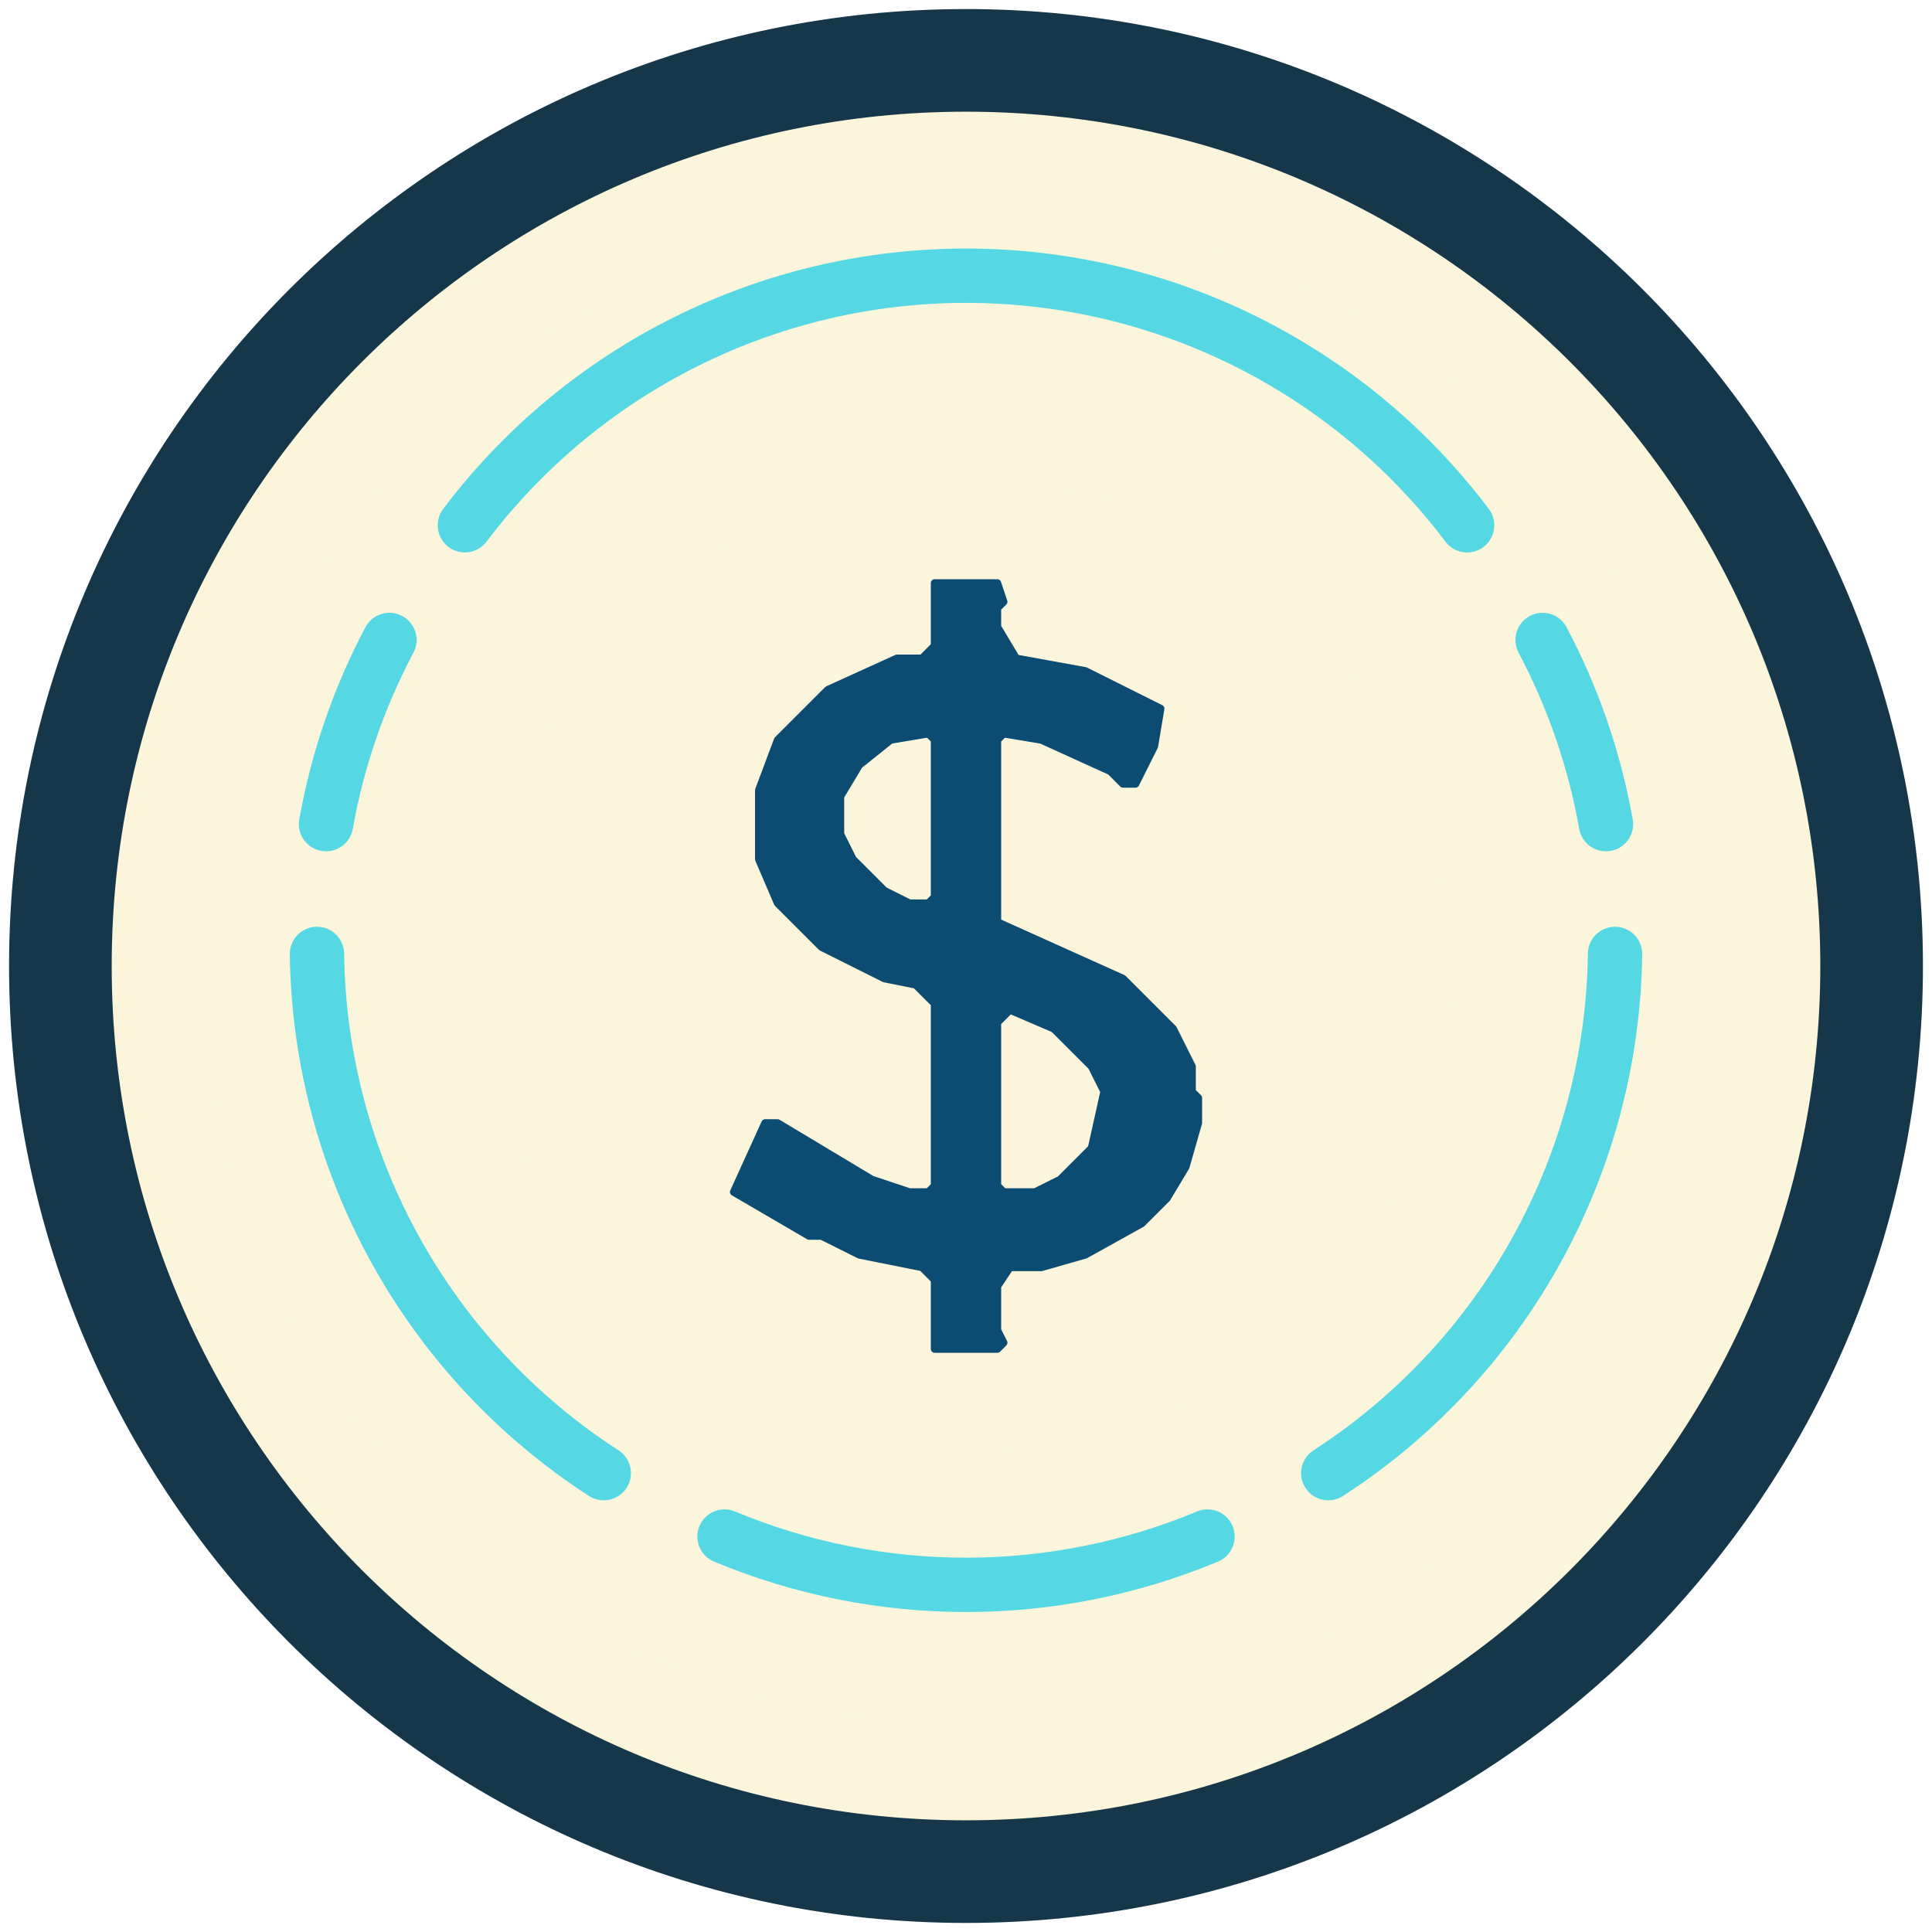
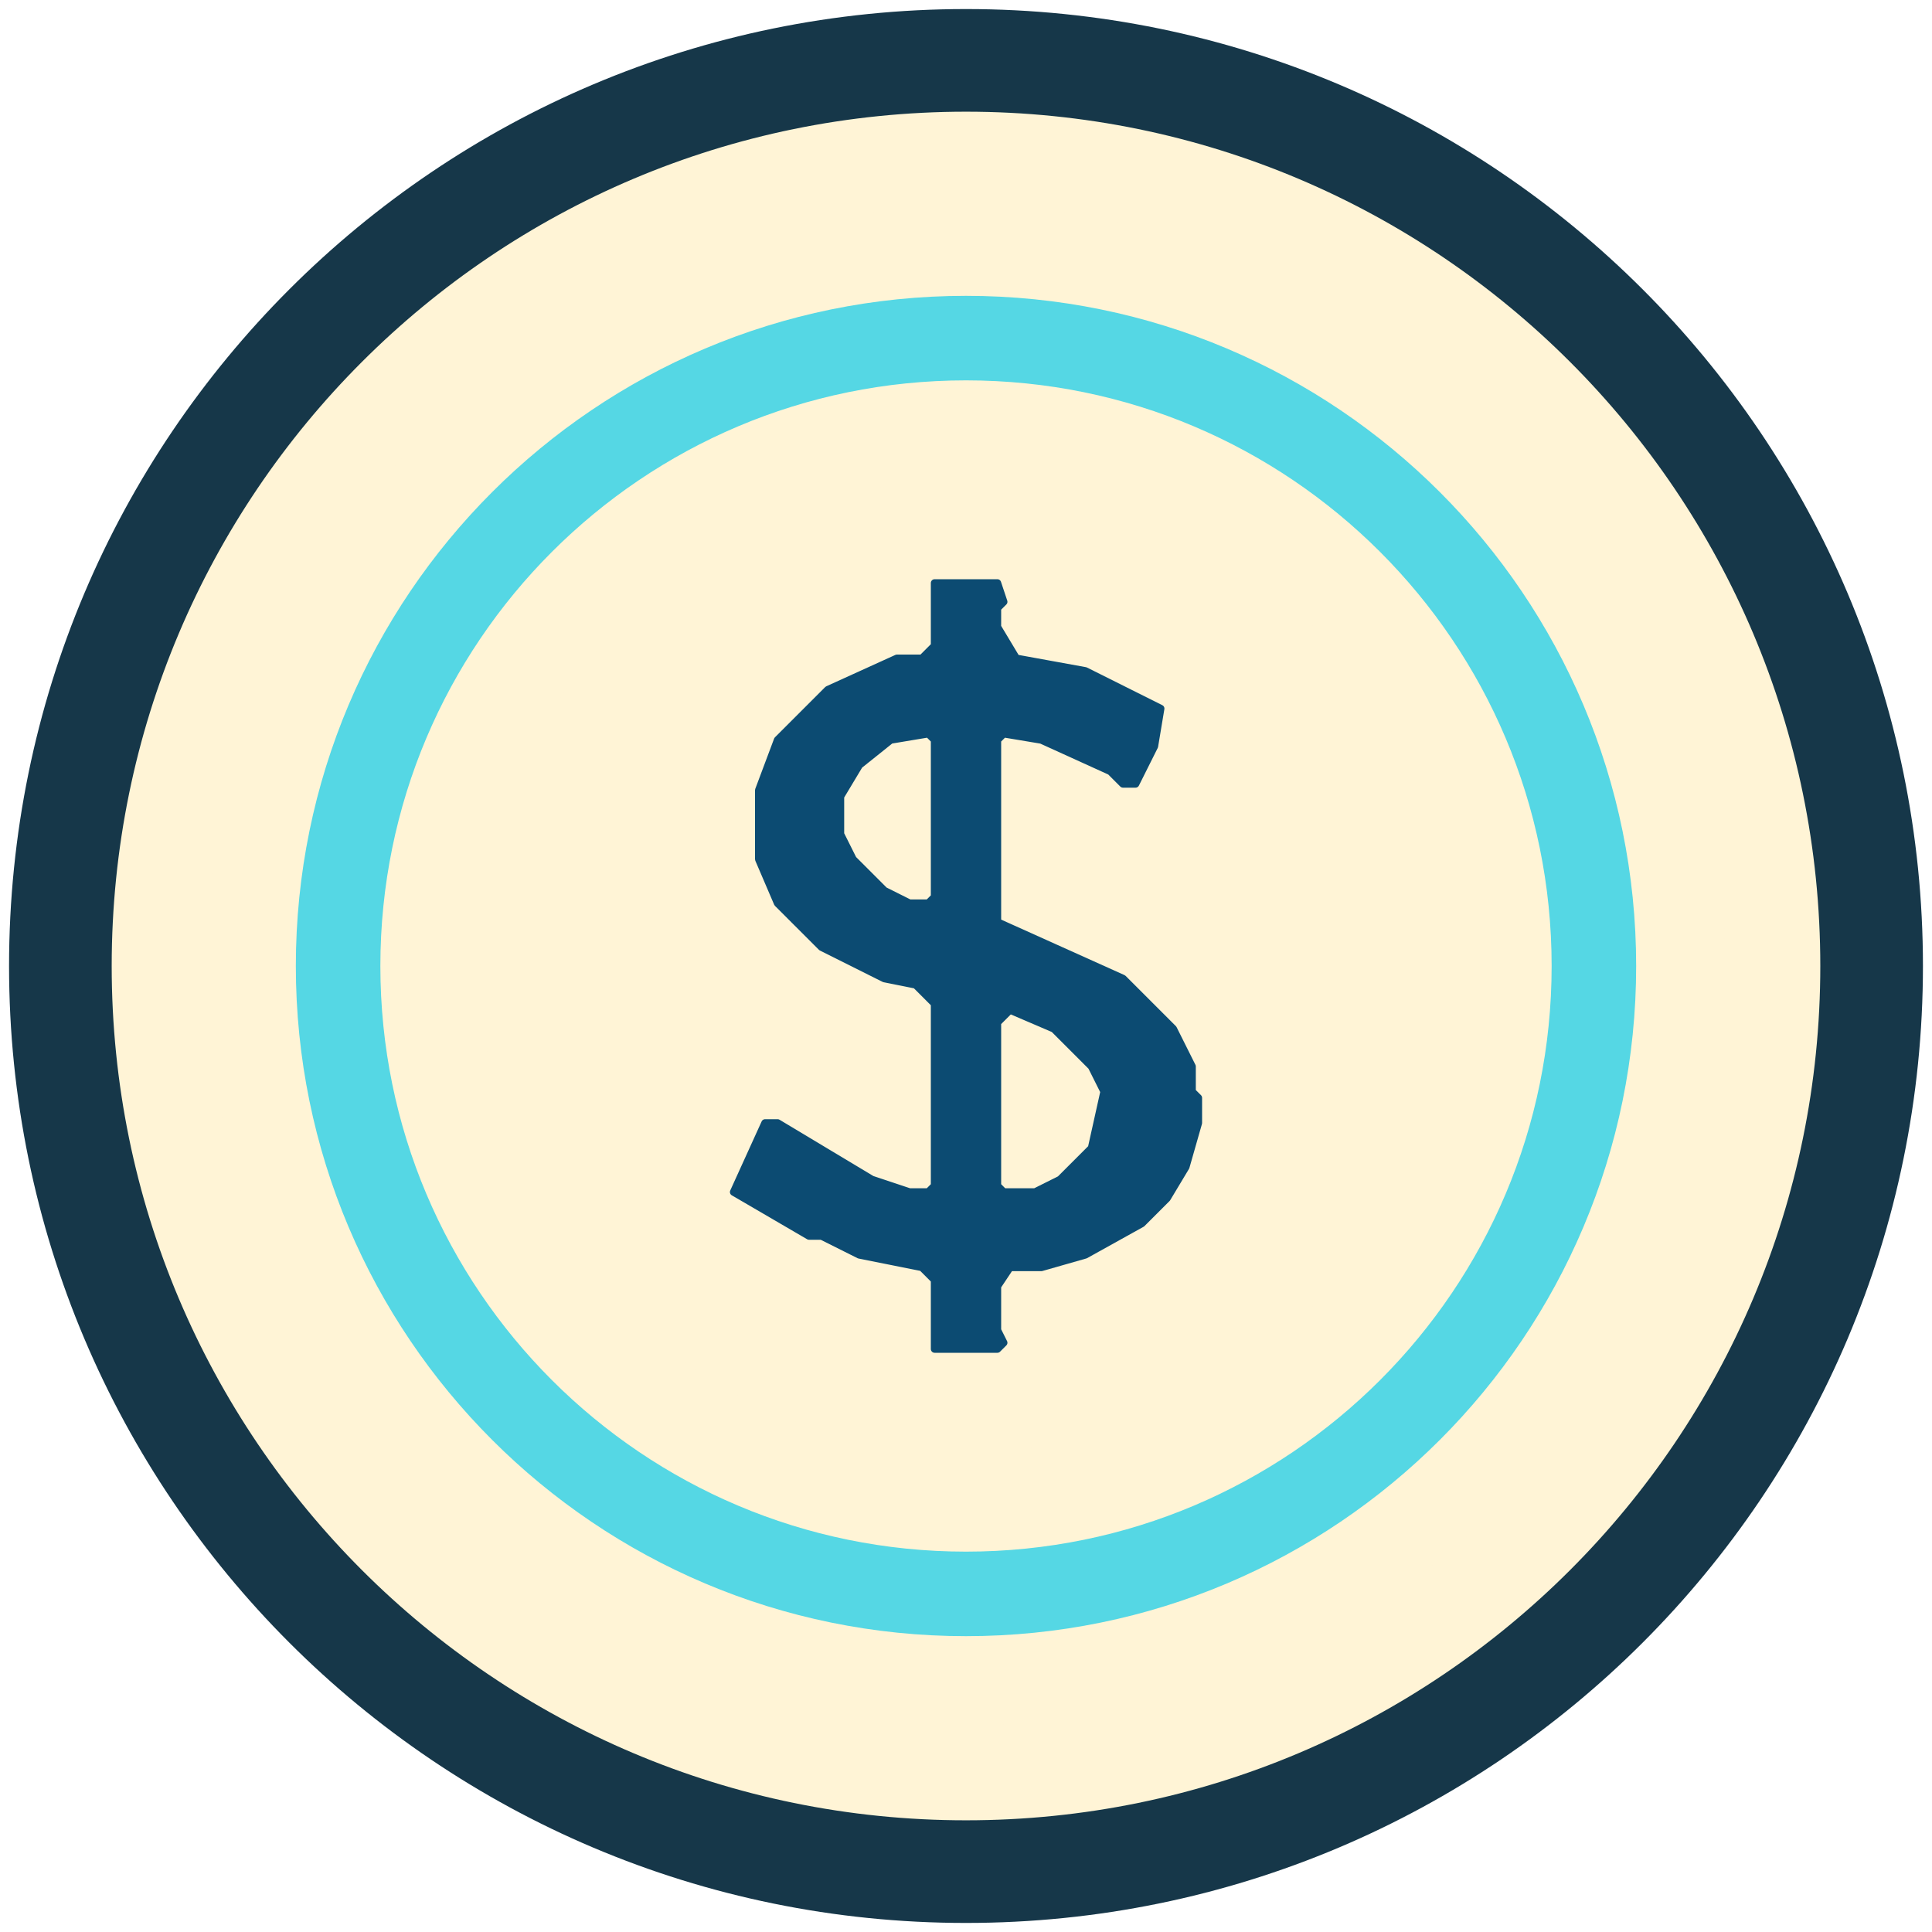
<svg xmlns="http://www.w3.org/2000/svg" width="24" height="24" viewBox="0 0 64 64" role="img" aria-label="Moneda">
-   <circle cx="32" cy="32" r="30" fill="#fbf6db" stroke="#163749" stroke-width="3.4" />
-   <circle cx="32" cy="32" r="26.6" fill="none" stroke="#fbf6db" stroke-width="2.9" />
-   <g fill="none" stroke="#55d7e4" stroke-width="1.8" stroke-linecap="round">
-     <path d="M 15.4 17.4 A 20.8 20.8 0 0 1 48.6 17.4" />
-     <path d="M 51.1 21.2 A 20.8 20.8 0 0 1 53.2 27.3" />
-     <path d="M 53.5 31.6 A 20.8 20.8 0 0 1 44.0 48.8" />
-     <path d="M 40.0 50.9 A 20.8 20.8 0 0 1 24.0 50.9" />
-     <path d="M 20.0 48.8 A 20.8 20.8 0 0 1 10.5 31.6" />
-     <path d="M 10.8 27.3 A 20.8 20.8 0 0 1 12.9 21.2" />
-   </g>
-   <circle cx="32" cy="32" r="16.1" fill="#fbf6db" />
+   <circle cx="32" cy="32" r="30" fill="#fff4d6" stroke="#163749" stroke-width="3.4" />
+   <circle cx="32" cy="32" r="26.6" fill="none" stroke="#fff4d6" stroke-width="2.9" />
+   <circle cx="32" cy="32" r="20.8" fill="none" stroke="#55d7e4" stroke-width="2.8" />
+   <circle cx="32" cy="32" r="16.1" fill="#fff4d6" />
  <g transform="translate(32 32) scale(0.208) translate(-108 -101)" fill="#0c4b72" fill-rule="evenodd">
    <path d="M 103.0,40.0 L 103.0,50.0 L 101.0,52.0 L 97.0,52.0 L 86.0,57.0 L 78.0,65.0 L 75.0,73.0 L 75.0,84.0 L 78.0,91.0 L 85.0,98.0 L 95.0,103.0 L 100.0,104.0 L 103.0,107.0 L 103.0,136.0 L 102.0,137.0 L 99.0,137.0 L 93.0,135.0 L 78.0,126.0 L 76.0,126.0 L 71.0,137.0 L 83.0,144.0 L 85.0,144.0 L 91.0,147.0 L 101.0,149.0 L 103.0,151.0 L 103.0,162.0 L 113.0,162.0 L 114.0,161.0 L 113.0,159.0 L 113.0,152.0 L 115.0,149.0 L 120.0,149.0 L 127.0,147.0 L 136.0,142.0 L 140.0,138.0 L 143.0,133.0 L 145.0,126.0 L 145.0,122.0 L 144.0,121.0 L 144.0,117.0 L 141.0,111.0 L 133.0,103.0 L 113.0,94.0 L 113.0,65.0 L 114.0,64.0 L 120.0,65.0 L 131.0,70.0 L 133.0,72.0 L 135.0,72.0 L 138.0,66.0 L 139.0,60.0 L 127.0,54.0 L 116.0,52.0 L 113.0,47.0 L 113.0,44.0 L 114.0,43.0 L 113.0,40.0 Z M 115.0,108.0 L 122.0,111.0 L 128.0,117.0 L 130.0,121.0 L 128.0,130.0 L 123.0,135.0 L 119.0,137.0 L 114.0,137.0 L 113.0,136.0 L 113.0,110.0 Z M 102.0,64.0 L 103.0,65.0 L 103.0,90.0 L 102.0,91.0 L 99.0,91.0 L 95.0,89.0 L 90.0,84.0 L 88.0,80.0 L 88.0,74.0 L 91.0,69.0 L 96.0,65.0 Z" stroke="#0c4b72" stroke-width="1.2" stroke-linejoin="round" />
  </g>
</svg>
